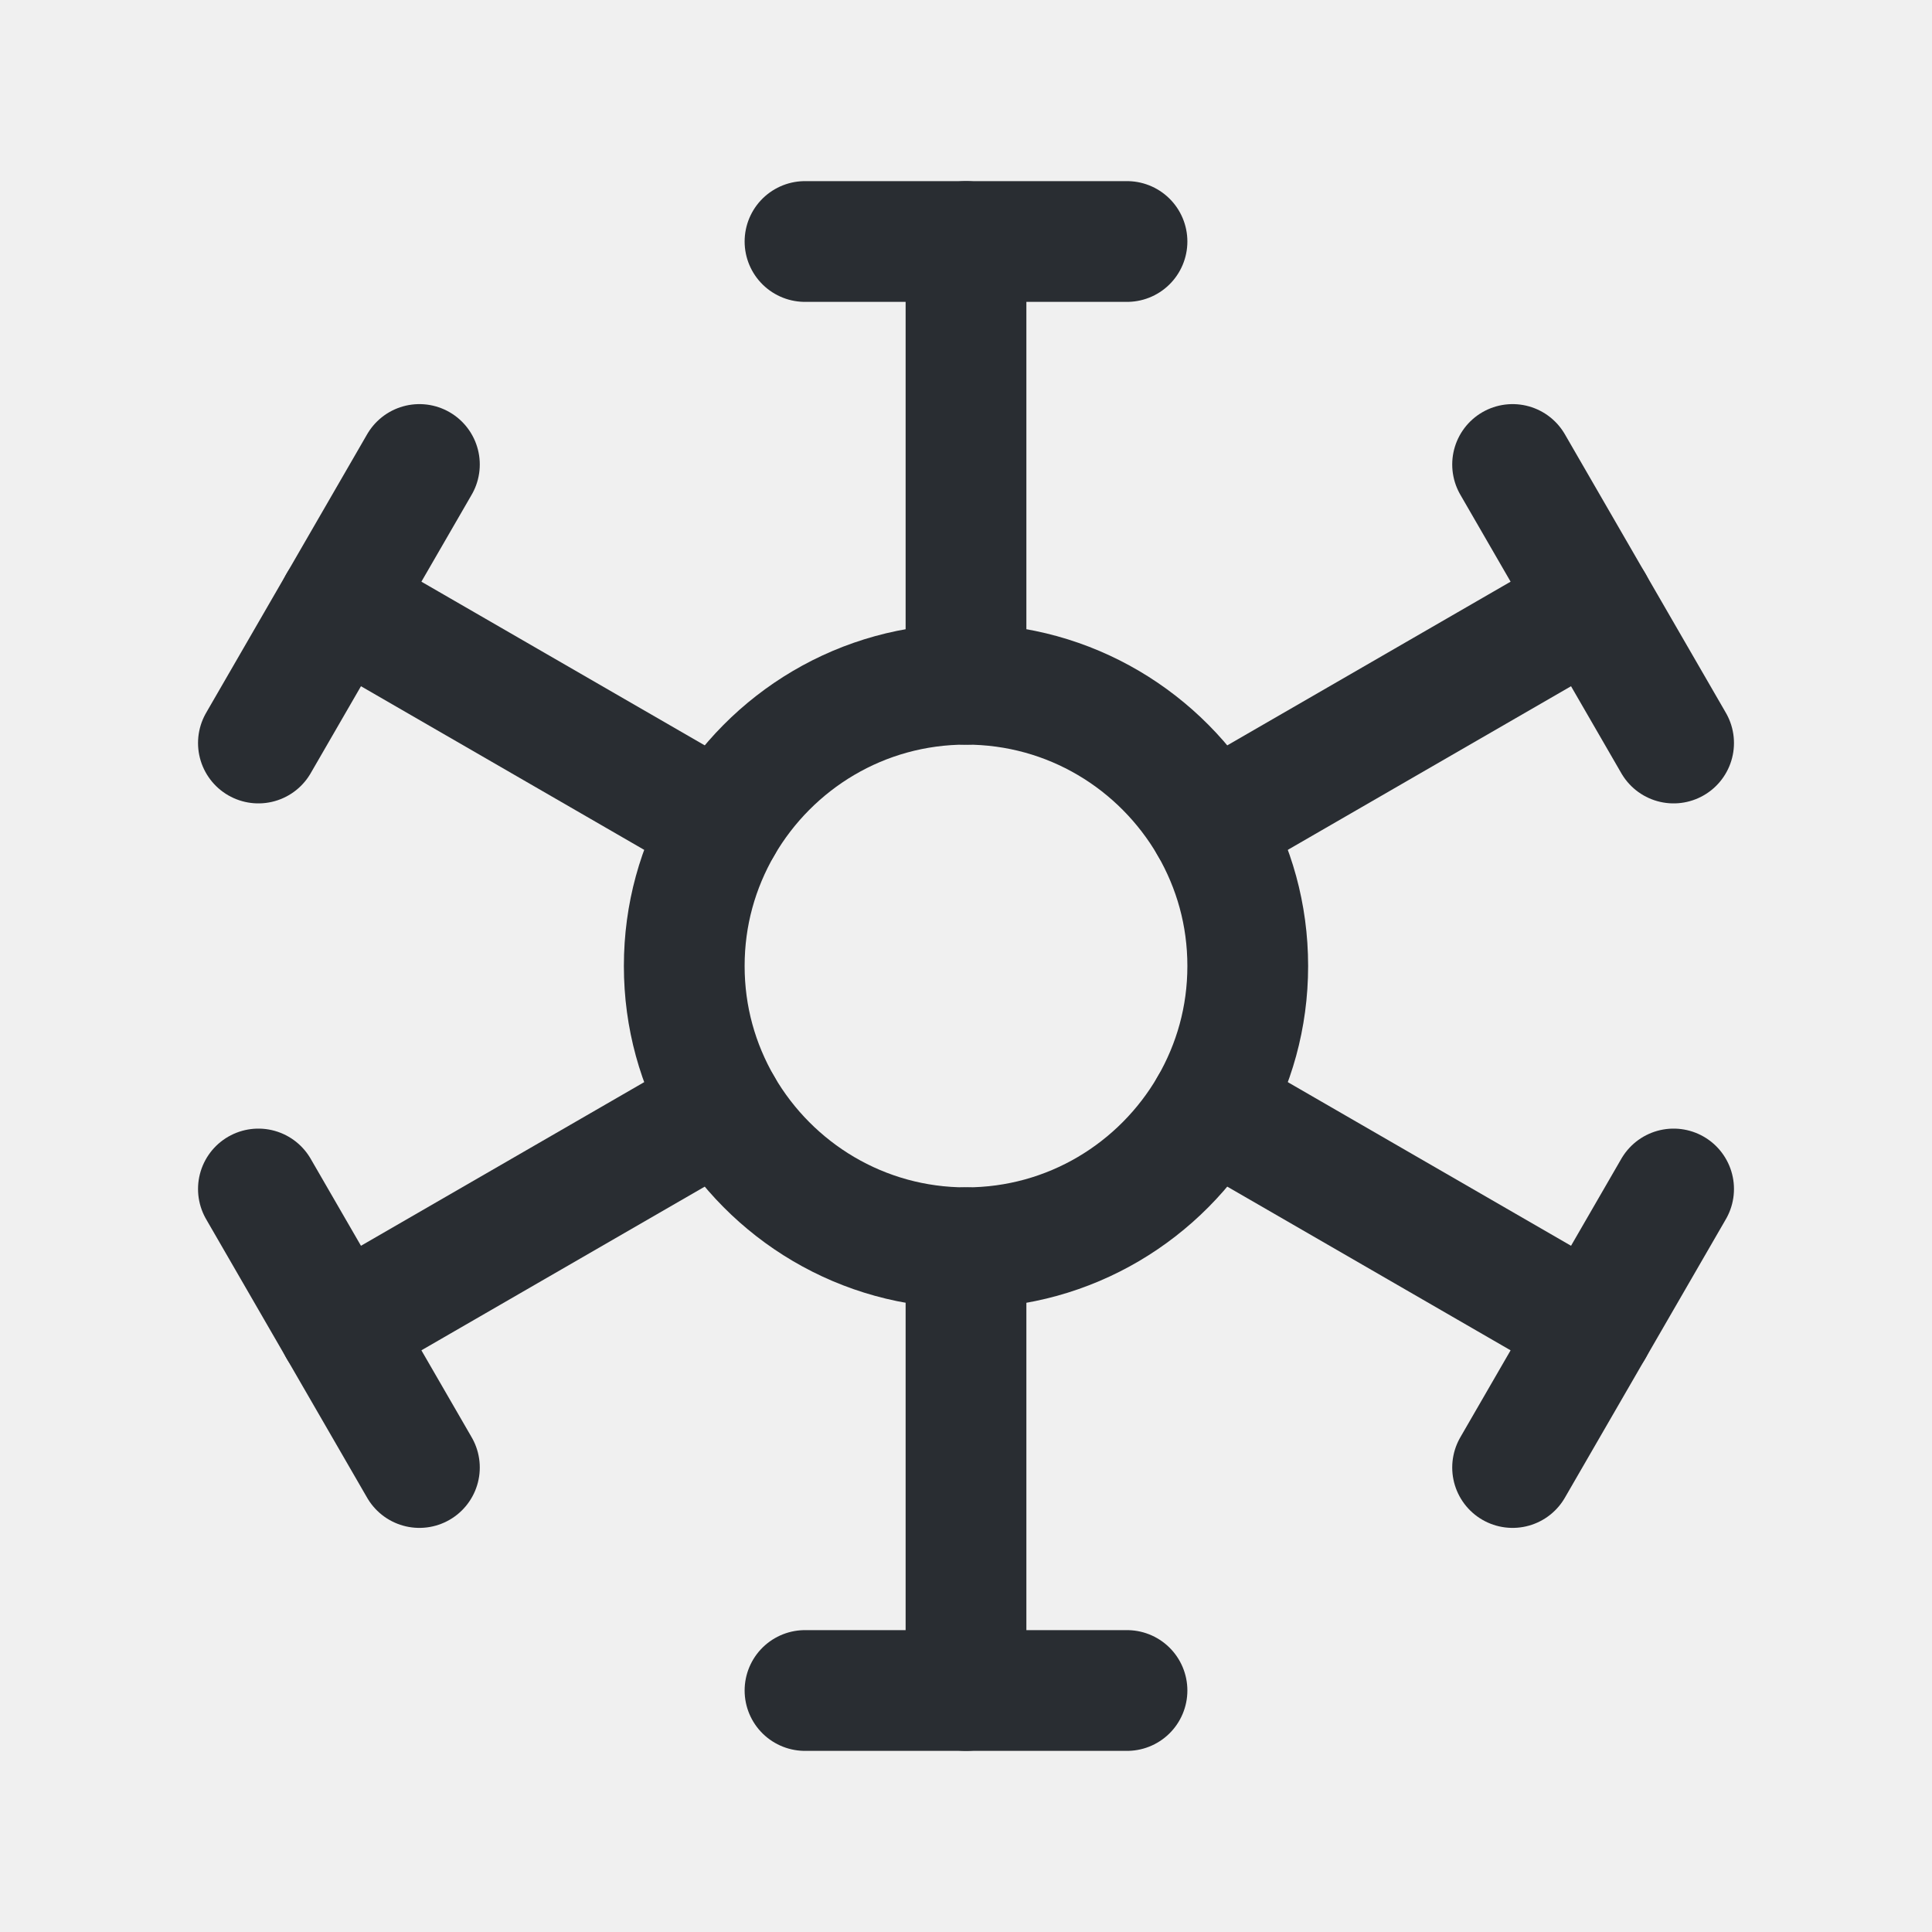
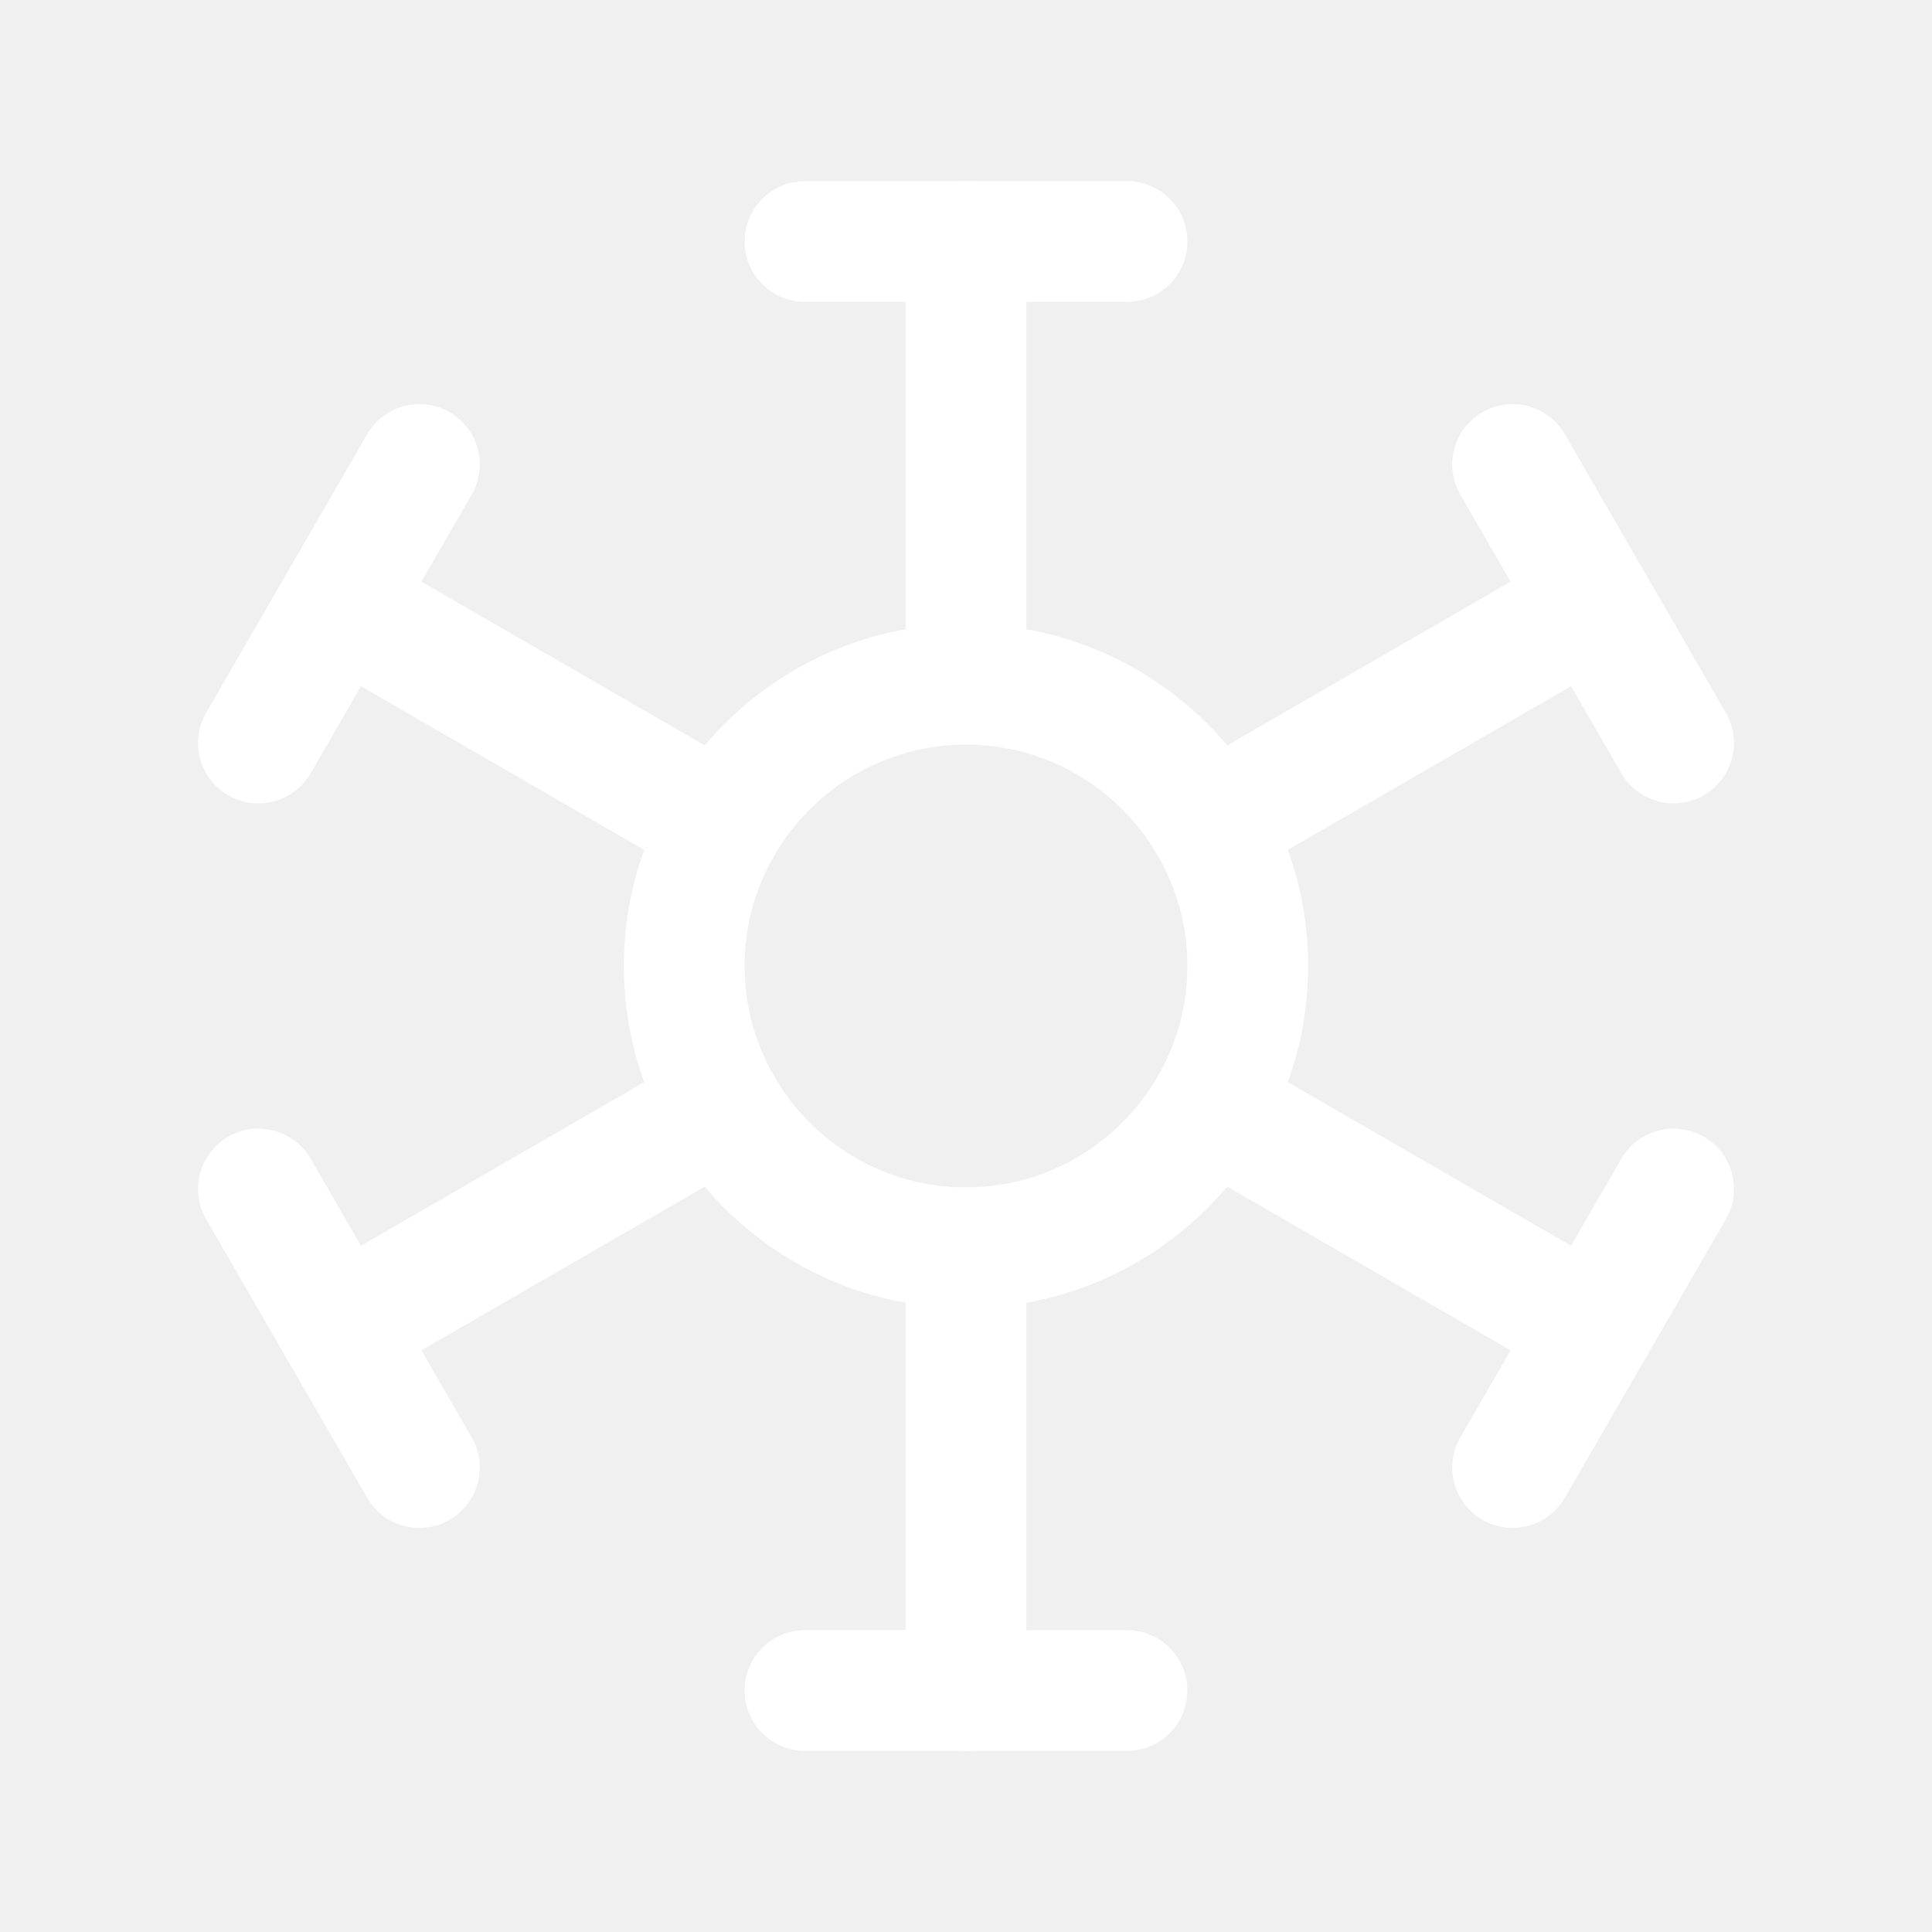
<svg xmlns="http://www.w3.org/2000/svg" width="24" height="24" viewBox="0 0 24 24" fill="none">
-   <path d="M12 8.5V3" stroke="#292D32" stroke-width="1.5" stroke-linecap="round" stroke-linejoin="round" />
-   <path d="M12 21V15.5" stroke="#292D32" stroke-width="1.5" stroke-linecap="round" stroke-linejoin="round" />
-   <path d="M10 3H14" stroke="#292D32" stroke-width="1.5" stroke-linecap="round" stroke-linejoin="round" />
-   <path d="M10 21H14" stroke="#292D32" stroke-width="1.5" stroke-linecap="round" stroke-linejoin="round" />
-   <path d="M8.97 10.25L4.21 7.5" stroke="#292D32" stroke-width="1.5" stroke-linecap="round" stroke-linejoin="round" />
-   <path d="M19.79 16.5L15.03 13.75" stroke="#292D32" stroke-width="1.5" stroke-linecap="round" stroke-linejoin="round" />
-   <path d="M3.21 9.23L5.21 5.77" stroke="#292D32" stroke-width="1.5" stroke-linecap="round" stroke-linejoin="round" />
-   <path d="M18.79 18.23L20.79 14.77" stroke="#292D32" stroke-width="1.5" stroke-linecap="round" stroke-linejoin="round" />
-   <path d="M15.5 12C15.5 12.64 15.33 13.23 15.03 13.75C14.42 14.8 13.29 15.5 12 15.5C10.71 15.5 9.58 14.8 8.97 13.75C8.67 13.23 8.5 12.64 8.5 12C8.5 11.36 8.67 10.77 8.97 10.25C9.58 9.2 10.71 8.5 12 8.5C13.29 8.5 14.42 9.2 15.03 10.25C15.33 10.77 15.5 11.36 15.5 12Z" stroke="#292D32" stroke-width="1.5" stroke-linecap="round" stroke-linejoin="round" />
-   <path d="M19.79 7.5L15.03 10.25" stroke="#292D32" stroke-width="1.5" stroke-linecap="round" stroke-linejoin="round" />
-   <path d="M8.97 13.75L4.21 16.5" stroke="#292D32" stroke-width="1.5" stroke-linecap="round" stroke-linejoin="round" />
-   <path d="M20.79 9.23L18.79 5.77" stroke="#292D32" stroke-width="1.5" stroke-linecap="round" stroke-linejoin="round" />
-   <path d="M5.21 18.23L3.21 14.77" stroke="#292D32" stroke-width="1.5" stroke-linecap="round" stroke-linejoin="round" />
+   <path d="M12 8.5V3" stroke="#fff" stroke-width="1.5" stroke-linecap="round" stroke-linejoin="round" />
+   <path d="M12 21V15.5" stroke="#fff" stroke-width="1.5" stroke-linecap="round" stroke-linejoin="round" />
+   <path d="M10 3H14" stroke="#fff" stroke-width="1.5" stroke-linecap="round" stroke-linejoin="round" />
+   <path d="M10 21H14" stroke="#fff" stroke-width="1.5" stroke-linecap="round" stroke-linejoin="round" />
+   <path d="M8.97 10.25L4.21 7.5" stroke="#fff" stroke-width="1.5" stroke-linecap="round" stroke-linejoin="round" />
+   <path d="M19.79 16.5L15.03 13.75" stroke="#fff" stroke-width="1.5" stroke-linecap="round" stroke-linejoin="round" />
+   <path d="M3.21 9.23L5.21 5.77" stroke="#fff" stroke-width="1.5" stroke-linecap="round" stroke-linejoin="round" />
+   <path d="M18.79 18.23L20.79 14.77" stroke="#fff" stroke-width="1.5" stroke-linecap="round" stroke-linejoin="round" />
+   <path d="M15.5 12C15.5 12.64 15.33 13.23 15.03 13.75C14.42 14.8 13.29 15.5 12 15.5C10.71 15.5 9.58 14.8 8.97 13.75C8.67 13.23 8.5 12.64 8.5 12C8.5 11.36 8.67 10.77 8.97 10.25C9.58 9.2 10.71 8.5 12 8.5C13.29 8.5 14.42 9.2 15.03 10.25C15.33 10.77 15.5 11.36 15.5 12Z" stroke="#fff" stroke-width="1.5" stroke-linecap="round" stroke-linejoin="round" />
+   <path d="M19.79 7.5L15.03 10.25" stroke="#fff" stroke-width="1.5" stroke-linecap="round" stroke-linejoin="round" />
+   <path d="M8.97 13.75L4.21 16.5" stroke="#fff" stroke-width="1.5" stroke-linecap="round" stroke-linejoin="round" />
+   <path d="M20.79 9.23L18.79 5.77" stroke="#fff" stroke-width="1.5" stroke-linecap="round" stroke-linejoin="round" />
+   <path d="M5.21 18.23L3.21 14.77" stroke="#fff" stroke-width="1.5" stroke-linecap="round" stroke-linejoin="round" />
</svg>
